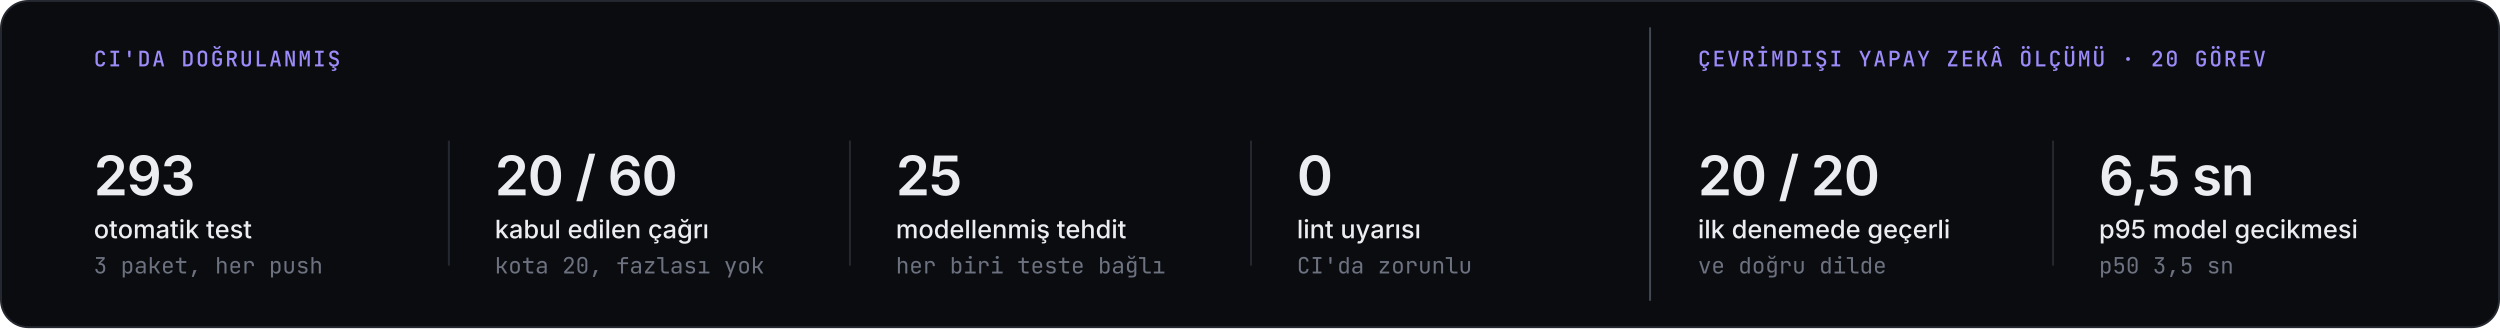
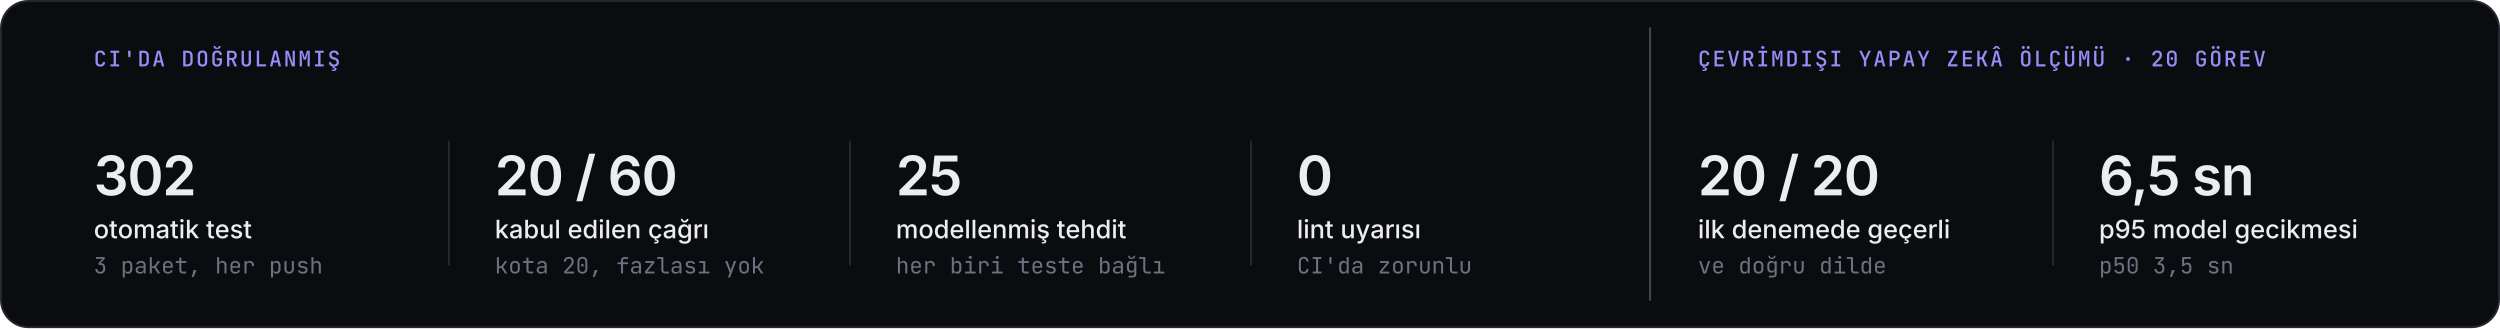
- <svg xmlns="http://www.w3.org/2000/svg" width="1280" height="168" viewBox="0 0 1280 168" role="img" aria-label="CI'da doğrulanmış: 3 pakette 293 otomatik test; 20 kotasında 60 paralel çağrıdan 20'si kabul; her biri bir teste bağlı 25 modellenmiş tehdit; sıfır lint uyarısı. 20 görevlik çevrimdışı yapay zekâ ölçümü: 20 görevin 20'si ilk denemede ve doğru dilde geçerli; 6,5 sn p95 model gecikmesi, 3,5 sn p50">
+ <svg xmlns="http://www.w3.org/2000/svg" width="1280" height="168" viewBox="0 0 1280 168" role="img" aria-label="CI'da doğrulanmış: 3 pakette 302 otomatik test; 20 kotasında 60 paralel çağrıdan 20'si kabul; her biri bir teste bağlı 25 modellenmiş tehdit; sıfır lint uyarısı. 20 görevlik çevrimdışı yapay zekâ ölçümü: 20 görevin 20'si ilk denemede ve doğru dilde geçerli; 6,5 sn p95 model gecikmesi, 3,5 sn p50">
  <defs>
    <path id="m500a11" d="M304 10L304 10Q236 10 186-16Q135-41 108-90Q80-138 80-203L80-203L80-527Q80-593 108-641Q135-689 186-715Q236-740 304-740L304-740Q372-740 422-714Q472-688 500-641Q527-593 527-527L527-527L419-527Q419-584 389-614Q359-644 304-644L304-644Q249-644 219-614Q188-584 188-528L188-528L188-203Q188-147 219-117Q249-86 304-86L304-86Q359-86 389-117Q419-147 419-203L419-203L527-203Q527-138 500-90Q472-42 422-16Q372 10 304 10Z" />
    <path id="m500a23" d="M502 0L98 0L98-96L245-96L245-634L98-634L98-730L502-730L502-634L355-634L355-96L502-96L502 0Z" />
    <path id="m500a179" d="M341-430L253-430L240-577L240-730L352-730L352-577L341-430Z" />
    <path id="m500a13" d="M287 0L83 0L83-730L287-730Q359-730 412-703Q465-675 495-625Q524-575 524-507L524-507L524-224Q524-157 495-106Q465-55 412-28Q359 0 287 0L287 0ZM191-632L191-98L287-98Q347-98 382-132Q416-165 416-224L416-224L416-507Q416-565 382-599Q347-632 287-632L287-632L191-632Z" />
    <path id="m500a1" d="M153 0L43 0L229-730L371-730L557 0L448 0L404-185L197-185L153 0ZM267-486L217-274L383-274L333-485Q320-541 312-583Q303-624 300-639L300-639Q297-624 289-583Q281-541 267-486L267-486Z" />
    <path id="m500a34" d="M300 10L300 10Q232 10 183-16Q133-41 107-90Q80-138 80-203L80-203L80-527Q80-593 107-641Q133-689 183-715Q232-740 300-740L300-740Q368-740 418-715Q467-689 494-641Q520-593 520-528L520-528L520-203Q520-138 494-90Q467-41 418-16Q368 10 300 10ZM300-86L300-86Q355-86 384-117Q412-147 412-203L412-203L412-527Q412-584 384-614Q355-644 300-644L300-644Q246-644 217-614Q188-584 188-527L188-527L188-203Q188-147 217-117Q246-86 300-86Z" />
    <path id="m500b25" d="M304 10L304 10Q236 10 186-16Q135-41 108-90Q80-138 80-203L80-203L80-527Q80-593 108-641Q135-689 186-715Q236-740 304-740L304-740Q372-740 422-714Q472-688 500-641Q527-593 527-527L527-527L419-527Q419-584 389-614Q359-644 304-644L304-644Q249-644 219-614Q188-584 188-528L188-528L188-203Q188-147 219-116Q249-85 304-85L304-85Q359-85 389-116Q419-147 419-203L419-203L419-285L283-285L283-380L527-380L527-203Q527-138 500-90Q472-42 422-16Q372 10 304 10ZM300-804L300-804Q225-804 179-844Q133-884 133-950L133-950L217-950Q217-914 240-892Q262-870 299-870L299-870Q338-870 361-892Q383-914 383-950L383-950L467-950Q467-884 421-844Q375-804 300-804Z" />
    <path id="m500a45" d="M192 0L84 0L84-730L313-730Q382-730 433-704Q484-677 513-629Q541-581 541-516L541-516Q541-443 504-390Q466-336 402-314L402-314L551 0L428 0L295-300L192-300L192 0ZM192-634L192-395L313-395Q367-395 399-428Q431-460 431-514L431-514Q431-570 399-602Q367-634 313-634L313-634L192-634Z" />
    <path id="m500a48" d="M300 10L300 10Q195 10 138-48Q81-105 81-204L81-204L81-730L189-730L189-204Q189-149 217-117Q244-85 300-85L300-85Q355-85 383-117Q411-149 411-204L411-204L411-730L519-730L519-204Q519-105 462-48Q405 10 300 10Z" />
    <path id="m500a30" d="M536 0L109 0L109-730L217-730L217-99L536-99L536 0Z" />
    <path id="m500a32" d="M181 0L81 0L81-730L217-730L430-123Q428-152 425-192Q422-232 421-275Q419-318 419-353L419-353L419-730L519-730L519 0L383 0L171-607Q173-581 176-542Q178-503 180-461Q181-419 181-383L181-383L181 0Z" />
    <path id="m500a31" d="M168 0L66 0L66-730L199-730L272-496Q283-463 291-433Q299-402 302-387L302-387Q306-402 314-433Q321-463 331-496L331-496L401-730L534-730L534 0L432 0L432-246Q432-293 435-351Q437-408 442-467Q447-525 452-579Q457-632 461-672L461-672L353-317L249-317L139-672Q144-633 149-582Q154-530 158-472Q162-414 165-356Q168-297 168-246L168-246L168 0Z" />
    <path id="m500b69" d="M294 210L202 210L202 150L275 150Q298 150 312 139Q326 127 326 114L326 114Q326 95 298 82Q269 69 218 69L218 69L242 5Q206-1 176-15L176-15Q123-39 94-85Q65-130 65-193L65-193L172-193Q172-143 207-115Q242-86 304-86L304-86Q362-86 395-114Q428-142 428-191L428-191Q428-232 406-262Q383-292 341-303L341-303L249-330Q169-353 126-409Q82-464 82-541L82-541Q82-601 109-646Q136-691 186-716Q236-741 304-741L304-741Q404-741 465-687Q525-633 526-542L526-542L418-542Q418-590 388-618Q357-645 302-645L302-645Q249-645 219-620Q189-594 189-548L189-548Q189-507 212-477Q234-447 276-435L276-435L369-407Q449-385 492-329Q535-273 535-195L535-195Q535-134 506-88Q477-41 425-16Q373 10 303 10L303 10Q303 10 303 10L303 10L294 36Q321 39 351 49Q380 59 400 78Q420 96 420 124L420 124Q420 159 386 185Q351 210 294 210L294 210Z" />
+     <path id="s600a261" d="M651 20L651 20Q494 20 373-34Q251-88 181-184Q111-279 107-404L107-404L376-404Q380-343 417-298Q453-253 514-229Q575-204 651-204L651-204Q731-204 793-232Q854-260 890-311Q925-361 925-427L925-427Q925-495 889-547Q853-599 786-629Q719-658 624-658L624-658L492-658L492-864L624-864Q702-864 761-892Q820-919 853-968Q886-1017 886-1082L886-1082Q886-1145 858-1192Q829-1239 777-1266Q724-1292 654-1292L654-1292Q585-1292 527-1268Q469-1243 433-1198Q397-1153 395-1089L395-1089L138-1089Q140-1214 210-1309Q279-1403 396-1457Q512-1510 656-1510L656-1510Q805-1510 915-1454Q1025-1398 1086-1305Q1146-1211 1146-1098L1146-1098Q1146-972 1072-887Q998-802 877-775L877-775L877-763Q981-749 1053-702Q1125-654 1163-580Q1200-506 1200-413L1200-413Q1200-288 1129-190Q1058-92 935-36Q811 20 651 20Z" />
+     <path id="s600a258" d="M675 20L675 20Q495 20 367-71Q239-161 171-332Q103-502 103-744L103-744Q103-986 172-1157Q240-1328 368-1419Q495-1510 675-1510L675-1510Q856-1510 984-1419Q1112-1328 1180-1157Q1248-986 1248-744L1248-744Q1248-502 1181-332Q1113-161 985-71Q857 20 675 20ZM676-204L676-204Q773-204 841-268Q908-331 944-452Q979-572 979-744L979-744Q979-917 944-1038Q908-1159 841-1223Q773-1287 676-1287L676-1287Q578-1287 511-1223Q443-1159 408-1038Q372-917 372-744L372-744Q372-572 407-452Q442-331 510-268Q578-204 676-204Z" />
    <path id="s600a260" d="M1153 0L134 0L134-192L651-701Q724-776 774-834Q823-892 849-947Q874-1001 874-1065L874-1065Q874-1135 842-1186Q809-1237 754-1265Q698-1292 627-1292L627-1292Q552-1292 497-1262Q441-1232 411-1177Q381-1121 381-1044L381-1044L126-1044Q126-1185 191-1290Q255-1395 369-1453Q482-1510 630-1510L630-1510Q779-1510 892-1454Q1005-1398 1068-1301Q1131-1203 1131-1078L1131-1078Q1131-995 1100-916Q1069-837 989-738Q909-638 763-498L763-498L504-234L504-223L1153-223L1153 0Z" />
-     <path id="s600a267" d="M625 21L625 21Q485 21 377-34Q268-89 201-185Q134-281 117-403L117-403L381-403Q401-317 464-264Q526-210 625-210L625-210Q729-210 801-271Q873-332 911-446Q948-560 948-719L948-719L938-719Q902-655 846-609Q789-563 718-538Q647-513 566-513L566-513Q436-513 331-576Q225-638 164-748Q103-858 103-998L103-998Q103-1145 171-1262Q239-1379 360-1446Q481-1513 642-1511L642-1511Q748-1511 849-1474Q949-1437 1030-1354Q1111-1271 1159-1133Q1207-994 1207-789L1207-789Q1207-597 1167-447Q1126-297 1050-193Q973-88 866-34Q758 21 625 21ZM637-718L637-718Q697-718 749-741Q800-764 838-804Q876-844 898-896Q919-948 919-1007L919-1007Q919-1084 883-1149Q847-1214 785-1254Q722-1293 641-1293L641-1293Q562-1293 500-1255Q437-1216 400-1151Q363-1085 363-1004L363-1004Q363-924 399-859Q435-794 497-756Q558-718 637-718Z" />
-     <path id="s600a261" d="M651 20L651 20Q494 20 373-34Q251-88 181-184Q111-279 107-404L107-404L376-404Q380-343 417-298Q453-253 514-229Q575-204 651-204L651-204Q731-204 793-232Q854-260 890-311Q925-361 925-427L925-427Q925-495 889-547Q853-599 786-629Q719-658 624-658L624-658L492-658L492-864L624-864Q702-864 761-892Q820-919 853-968Q886-1017 886-1082L886-1082Q886-1145 858-1192Q829-1239 777-1266Q724-1292 654-1292L654-1292Q585-1292 527-1268Q469-1243 433-1198Q397-1153 395-1089L395-1089L138-1089Q140-1214 210-1309Q279-1403 396-1457Q512-1510 656-1510L656-1510Q805-1510 915-1454Q1025-1398 1086-1305Q1146-1211 1146-1098L1146-1098Q1146-972 1072-887Q998-802 877-775L877-775L877-763Q981-749 1053-702Q1125-654 1163-580Q1200-506 1200-413L1200-413Q1200-288 1129-190Q1058-92 935-36Q811 20 651 20Z" />
    <path id="s500a195" d="M618 23L618 23Q461 23 344-49Q226-121 161-251Q96-381 96-553L96-553Q96-727 161-858Q226-988 344-1060Q461-1132 618-1132L618-1132Q776-1132 894-1060Q1011-988 1076-858Q1141-727 1141-553L1141-553Q1141-381 1076-251Q1011-121 894-49Q776 23 618 23ZM618-163L618-163Q720-163 787-217Q853-270 886-359Q918-447 918-553L918-553Q918-660 886-750Q853-839 787-893Q720-946 618-946L618-946Q517-946 451-893Q385-839 353-750Q320-661 320-553L320-553Q320-447 353-359Q385-270 451-217Q517-163 618-163Z" />
    <path id="s500a217" d="M403-1118L626-1118L626-939L403-939L403-302Q403-235 432-204Q460-172 525-172L525-172Q542-172 570-176Q598-180 618-184L618-184L657-8Q622 4 582 10Q542 15 503 15L503 15Q351 15 267-64Q183-142 183-284L183-284L183-939L20-939L20-1118L183-1118L183-1384L403-1384L403-1118Z" />
    <path id="s500a187" d="M368 0L148 0L148-1118L357-1118L362-910Q384-971 420-1015L420-1015Q470-1076 537-1107Q604-1137 677-1137L677-1137Q799-1137 874-1062L874-1062Q934-1001 963-903L963-903Q985-962 1023-1007L1023-1007Q1077-1071 1154-1104Q1230-1137 1317-1137L1317-1137Q1416-1137 1497-1094Q1577-1051 1624-966Q1671-881 1671-754L1671-754L1671 0L1451 0L1451-732Q1451-844 1389-894Q1326-944 1241-944L1241-944Q1172-944 1122-915Q1072-886 1045-835Q1018-783 1018-716L1018-716L1018 0L801 0L801-746Q801-836 744-890Q686-944 597-944L597-944Q536-944 484-916Q431-887 400-832Q368-776 368-695L368-695L368 0Z" />
    <path id="s500a130" d="M461 25L461 25Q355 25 269-15Q183-54 133-130Q83-206 83-316L83-316Q83-411 120-472Q156-533 219-569Q281-605 358-623Q434-641 513-650L513-650Q612-662 674-670Q736-677 766-695Q795-712 795-751L795-751L795-757Q795-820 771-863Q747-906 700-930Q652-953 581-953L581-953Q508-953 456-931Q403-908 371-873Q338-838 322-800L322-800L115-854Q153-954 224-1015Q295-1076 387-1104Q479-1132 577-1132L577-1132Q645-1132 721-1116Q797-1100 864-1058Q931-1016 973-940Q1015-864 1015-742L1015-742L1015 0L802 0L802-153L791-153Q769-110 726-69Q683-28 618-2Q552 25 461 25ZM510-152L510-152Q600-152 664-187Q728-222 762-280Q796-338 796-403L796-403L796-546Q784-534 751-525Q717-515 674-508Q631-500 591-495Q551-490 525-487L525-487Q463-479 412-460Q360-441 330-406Q299-371 299-313L299-313Q299-260 327-224Q354-188 401-170Q448-152 510-152Z" />
    <path id="s500a167" d="M368 0L148 0L148-1118L368-1118L368 0ZM259-1289L259-1289Q202-1289 162-1327Q121-1365 121-1419L121-1419Q121-1474 162-1512Q202-1550 259-1550L259-1550Q316-1550 357-1512Q398-1474 398-1419L398-1419Q398-1365 357-1327Q316-1289 259-1289Z" />
    <path id="s500a180" d="M368 0L148 0L148-1490L368-1490L368-646L388-646L829-1118L1093-1118L643-636L1124 0L852 0L475-501L368-394L368 0Z" />
    <path id="s500a151" d="M630 23L630 23Q465 23 345-48Q225-119 161-248Q96-377 96-551L96-551Q96-723 160-854Q223-985 339-1059Q455-1132 611-1132L611-1132Q707-1132 796-1101Q885-1069 956-1002Q1027-935 1069-829Q1110-722 1110-570L1110-570L1110-492L317-492Q321-391 357-320L357-320Q396-240 467-200Q538-159 632-159L632-159Q694-159 744-177Q794-194 831-230Q867-265 886-317L886-317L1093-268Q1066-182 1003-116Q939-50 845-14Q750 23 630 23ZM318-656L318-656L892-656Q885-726 862-784L862-784Q830-862 768-906Q705-950 611-950L611-950Q518-950 452-905Q386-860 352-787L352-787Q323-726 318-656Z" />
    <path id="s500a213" d="M549 23L549 23Q428 23 334-12Q239-47 179-116Q118-184 98-283L98-283L305-326Q328-239 391-197Q454-155 551-155L551-155Q657-155 720-200Q783-244 783-306L783-306Q783-360 745-395Q706-430 626-447L626-447L438-490Q282-525 206-602Q130-679 130-799L130-799Q130-899 186-974Q242-1049 339-1091Q436-1132 563-1132L563-1132Q684-1132 770-1097Q856-1062 910-999Q963-936 986-853L986-853L789-810Q768-869 716-914Q664-958 565-958L565-958Q474-958 413-917Q352-876 352-813L352-813Q352-757 393-723Q433-688 525-667L525-667L705-627Q860-592 935-517Q1010-442 1010-325L1010-325Q1010-223 952-145Q893-66 790-22Q686 23 549 23Z" />
    <path id="m400a126" d="M289 10L289 10Q223 10 174-17Q124-43 97-90Q70-137 70-200L70-200L160-200Q160-139 195-105Q229-70 290-70L290-70Q352-70 386-106Q420-142 420-200L420-200L420-252Q420-314 386-348Q352-382 290-382L290-382L215-382L215-472L396-648L100-648L100-730L487-730L487-640L303-462Q395-459 451-405L451-405Q510-348 510-252L510-252L510-200Q510-137 483-90Q455-43 405-17Q355 10 289 10Z" />
    <path id="m400a102" d="M182 180L92 180L92-550L182-550L182-445L183-445Q189-493 224-524L224-524Q265-560 333-560L333-560Q416-560 466-506Q515-451 515-356L515-356L515-195Q515-132 493-86Q470-40 430-15Q389 10 333 10L333 10Q266 10 224-27L224-27Q189-58 183-105L183-105L180-105L182 20L182 180ZM303-68L303-68Q360-68 393-102Q425-136 425-200L425-200L425-350Q425-414 393-448Q360-482 303-482L303-482Q248-482 215-447Q182-412 182-350L182-350L182-200Q182-138 215-103Q248-68 303-68Z" />
    <path id="m400a59" d="M252 10L252 10Q165 10 115-35Q65-79 65-155L65-155Q65-232 115-276Q165-320 250-320L250-320L420-320L420-375Q420-426 390-454Q359-481 303-481L303-481Q254-481 221-461Q188-440 183-405L183-405L93-405Q102-476 160-518Q218-560 305-560L305-560Q400-560 455-511Q510-462 510-378L510-378L510 0L422 0L422-105L421-105Q416-56 376-25L376-25Q329 10 252 10ZM274-61L274-61Q338-61 379-93Q420-125 420-175L420-175L420-253L252-253Q207-253 181-228Q155-203 155-160L155-160Q155-114 187-88Q218-61 274-61Z" />
    <path id="m400a89" d="M185 0L95 0L95-730L185-730L185-323L291-323L451-550L554-550L369-288L557 0L452 0L292-245L185-245L185 0Z" />
    <path id="m400a72" d="M300 10L300 10Q235 10 187-16Q138-42 112-90Q85-137 85-200L85-200L85-350Q85-414 112-461Q138-508 187-534Q235-560 300-560Q365-560 414-534Q462-508 489-461Q515-414 515-350L515-350L515-253L173-253L173-200Q173-135 206-101Q239-66 300-66L300-66Q352-66 384-85Q416-103 423-140L423-140L513-140Q504-71 446-31Q387 10 300 10ZM173-321L427-321L427-350Q427-415 395-450Q362-485 300-485L300-485Q239-485 206-450Q173-415 173-350L173-350L173-321Z" />
    <path id="m400a108" d="M510 0L360 0Q289 0 250-38Q210-76 210-145L210-145L210-468L55-468L55-550L210-550L210-705L300-705L300-550L520-550L520-468L300-468L300-145Q300-82 360-82L360-82L510-82L510 0Z" />
    <path id="m400a141" d="M245 160L165 160L245-151L375-151L245 160Z" />
    <path id="m400a79" d="M182 0L92 0L92-730L182-730L182-445L183-445Q189-495 221-525L221-525Q260-560 329-560L329-560Q412-560 461-509Q510-458 510-370L510-370L510 0L420 0L420-360Q420-419 389-452Q357-484 303-484L303-484Q247-484 215-449Q182-414 182-350L182-350L182 0Z" />
    <path id="m400a105" d="M201 0L111 0L111-550L199-550L199-452Q209-490 230-515L230-515Q268-560 344-560L344-560Q431-560 483-506Q534-451 534-358L534-358L534-325L444-325L444-350Q444-415 413-450Q381-484 323-484L323-484Q266-484 234-449Q201-414 201-350L201-350L201 0Z" />
    <path id="m400a109" d="M299 10L299 10Q204 10 147-47Q90-103 90-200L90-200L90-550L180-550L180-200Q180-138 212-104Q244-69 299-69L299-69Q355-69 388-104Q420-138 420-200L420-200L420-550L510-550L510-200Q510-103 452-47Q394 10 299 10Z" />
    <path id="m400a106" d="M325 8L283 8Q227 8 186-10Q144-27 120-59Q95-91 90-135L90-135L180-135Q186-106 213-89Q239-72 283-72L283-72L325-72Q378-72 404-94Q430-115 430-151L430-151Q430-186 407-207Q383-227 337-234L337-234L263-246Q182-260 143-297Q103-333 103-403L103-403Q103-477 150-518Q197-558 291-558L291-558L329-558Q408-558 456-521Q504-484 514-421L514-421L424-421Q418-447 394-463Q370-478 329-478L329-478L291-478Q240-478 217-459Q193-440 193-402L193-402Q193-368 213-352Q233-336 276-329L276-329L350-317Q439-303 480-265Q520-227 520-155L520-155Q520-79 472-36Q423 8 325 8L325 8Z" />
-     <path id="s600a258" d="M675 20L675 20Q495 20 367-71Q239-161 171-332Q103-502 103-744L103-744Q103-986 172-1157Q240-1328 368-1419Q495-1510 675-1510L675-1510Q856-1510 984-1419Q1112-1328 1180-1157Q1248-986 1248-744L1248-744Q1248-502 1181-332Q1113-161 985-71Q857 20 675 20ZM676-204L676-204Q773-204 841-268Q908-331 944-452Q979-572 979-744L979-744Q979-917 944-1038Q908-1159 841-1223Q773-1287 676-1287L676-1287Q578-1287 511-1223Q443-1159 408-1038Q372-917 372-744L372-744Q372-572 407-452Q442-331 510-268Q578-204 676-204Z" />
    <path id="s600a340" d="M514-1560L742-1560L262 224L34 224L514-1560Z" />
    <path id="s600a264" d="M671 20L671 20Q565 20 464-17Q362-53 281-137Q199-220 151-359Q103-497 103-702L103-702Q103-894 144-1044Q184-1193 261-1297Q337-1401 445-1456Q553-1510 687-1510L687-1510Q826-1510 935-1455Q1043-1400 1110-1305Q1177-1210 1193-1089L1193-1089L931-1089Q910-1175 847-1227Q784-1279 687-1279L687-1279Q583-1279 511-1218Q438-1157 401-1044Q363-930 363-772L363-772L374-772Q410-837 467-883Q523-929 595-954Q666-978 745-978L745-978Q876-978 981-916Q1085-853 1146-744Q1207-634 1207-492L1207-492Q1207-346 1140-230Q1073-114 953-47Q832 20 671 20ZM670-197L670-197Q749-197 812-236Q875-274 912-340Q948-406 948-487L948-487Q948-567 913-632Q877-697 815-735Q753-773 673-773L673-773Q614-773 563-751Q512-728 474-688Q435-648 414-596Q393-544 393-486L393-486Q393-408 429-342Q465-276 528-237Q591-197 670-197Z" />
    <path id="s500a143" d="M703 22L703 22Q602 22 538-13Q473-47 437-93Q400-139 380-175L380-175L362-175L362 0L148 0L148-1490L368-1490L368-936L380-936Q400-971 436-1017Q471-1063 535-1098Q598-1132 703-1132L703-1132Q837-1132 943-1064Q1048-996 1109-867Q1170-738 1170-556L1170-556Q1170-376 1110-247Q1050-117 945-48Q839 22 703 22ZM654-165L654-165Q750-165 815-217Q880-269 913-358Q945-447 945-558L945-558Q945-668 913-756Q880-843 816-894Q751-945 654-945L654-945Q560-945 495-897Q430-848 397-762Q364-675 364-558L364-558Q364-442 398-354Q431-265 496-215Q561-165 654-165Z" />
    <path id="s500a220" d="M529 14L529 14Q415 14 329-34Q243-82 196-176Q148-270 148-408L148-408L148-1118L368-1118L368-435Q368-314 432-246Q495-178 604-178L604-178Q679-178 738-211Q796-243 830-306Q864-368 864-456L864-456L864-1118L1084-1118L1084 0L874 0L873-218Q827-109 751-54L751-54Q657 14 529 14Z" />
    <path id="s500a183" d="M148-1490L368-1490L368 0L148 0L148-1490Z" />
    <path id="s500a149" d="M564 22L564 22Q428 22 322-48Q216-117 156-247Q96-376 96-556L96-556Q96-738 157-867Q218-996 324-1064Q430-1132 564-1132L564-1132Q668-1132 732-1098Q795-1063 831-1017Q867-971 886-936L886-936L898-936L898-1490L1118-1490L1118 0L904 0L904-175L886-175Q867-139 830-93Q793-47 729-13Q665 22 564 22ZM612-165L612-165Q706-165 771-215Q835-265 869-354Q902-442 902-558L902-558Q902-675 869-762Q836-848 772-897Q707-945 612-945L612-945Q515-945 451-894Q386-843 354-756Q321-668 321-558L321-558Q321-447 354-358Q387-269 452-217Q517-165 612-165Z" />
    <path id="s500a190" d="M368-662L368-662L368 0L148 0L148-1118L358-1118L360-904Q406-1009 479-1063L479-1063Q572-1132 704-1132L704-1132Q818-1132 903-1084Q988-1036 1036-943Q1084-849 1084-710L1084-710L1084 0L864 0L864-683Q864-804 801-872Q738-940 628-940L628-940Q554-940 495-908Q436-875 402-813Q368-751 368-662Z" />
    <path id="s500a147" d="M627 418L501 418L501 308L622 308Q675 308 696 294Q717 280 717 244Q717 208 696 194Q675 180 622 180L622 180L537 180L559 20Q438 9 343-49L343-49Q226-121 161-251Q96-381 96-553L96-553Q96-727 161-858Q226-988 343-1060Q460-1132 618-1132L618-1132Q705-1132 781-1110Q857-1087 919-1045Q980-1002 1023-941Q1065-879 1086-802L1086-802L877-752Q866-795 843-831Q820-866 788-892Q755-918 713-932Q670-946 619-946L619-946Q518-946 452-893Q385-839 353-750Q320-661 320-553L320-553Q320-446 353-358Q385-269 452-216Q518-163 619-163L619-163Q671-163 714-178Q757-192 791-219Q825-245 848-283Q871-320 881-365L881-365L1089-315Q1069-236 1026-174Q983-111 922-67Q860-23 783 0L783 0Q729 16 671 21L671 21L669 87Q766 88 814 127Q861 166 861 247L861 247Q861 336 805 377Q749 418 627 418L627 418Z" />
    <path id="s500b341" d="M615 442L615 442Q486 442 391 409Q296 376 235 321Q173 266 141 199L141 199L325 112Q345 144 379 180Q412 215 469 240Q526 265 615 265L615 265Q743 265 823 205Q902 144 902 15L902 15L902-203L883-203Q863-166 828-123Q792-80 729-49Q665-17 563-17L563-17Q431-17 326-79Q220-141 158-263Q96-385 96-563L96-563Q96-741 158-869Q219-996 326-1064Q432-1132 566-1132L566-1132Q669-1132 734-1098Q798-1064 835-1018Q871-971 890-936L890-936L906-936L906-1118L1121-1118L1121 16Q1121 163 1055 258Q988 352 874 397Q759 442 615 442ZM614-200L614-200Q708-200 773-244Q837-287 870-370Q903-452 903-566L903-566Q903-679 870-764Q837-849 773-897Q708-945 614-945L614-945Q517-945 452-895Q387-844 354-759Q321-673 321-566L321-566Q321-457 354-375Q387-292 453-246Q518-200 614-200ZM613-1269L613-1269Q527-1269 458-1308Q388-1346 347-1413Q305-1479 305-1561L305-1561L451-1561Q451-1495 497-1452Q543-1409 613-1409L613-1409Q683-1409 729-1452Q775-1495 775-1561L775-1561L922-1561Q922-1479 881-1413Q840-1347 771-1308Q701-1269 613-1269Z" />
    <path id="s500a210" d="M368 0L148 0L148-1118L361-1118L361-938L373-938Q404-1030 481-1082Q558-1134 656-1134L656-1134Q677-1134 704-1133Q731-1131 749-1128L749-1128L749-918Q737-922 703-926Q669-930 634-930L634-930Q558-930 497-898Q436-866 402-810Q368-753 368-679L368-679L368 0Z" />
    <path id="s500a168" d="M368 0L148 0L148-1118L368-1118L368 0Z" />
    <path id="m400a94" d="M300 8L300 8Q234 8 186-17Q138-42 112-90Q85-137 85-202L85-202L85-348Q85-414 112-461Q138-508 186-533Q234-558 300-558L300-558Q366-558 414-533Q462-508 489-461Q515-414 515-349L515-349L515-202Q515-137 489-90Q462-42 414-17Q366 8 300 8ZM300-72L300-72Q359-72 392-105Q425-138 425-202L425-202L425-348Q425-412 392-445Q359-478 300-478L300-478Q242-478 209-445Q175-412 175-348L175-348L175-202Q175-138 209-105Q242-72 300-72Z" />
    <path id="m400a125" d="M526 0L92 0L92-92L315-329Q372-390 398-438Q424-485 424-529L424-529Q424-590 391-625Q357-660 299-660L299-660Q235-660 199-624Q162-588 162-525L162-525L72-525Q74-591 103-640Q131-688 182-714Q232-740 299-740L299-740Q365-740 414-715Q462-689 488-642Q514-595 514-530L514-530Q514-468 481-407Q448-346 373-268L373-268L193-82L526-82L526 0Z" />
    <path id="m400a123" d="M300 10L300 10Q233 10 184-17Q134-43 107-92Q80-140 80-205L80-205L80-525Q80-591 107-639Q134-687 184-714Q233-740 300-740L300-740Q368-740 417-714Q466-687 493-639Q520-591 520-525L520-525L520-205Q520-140 493-92Q466-43 417-17Q367 10 300 10ZM300-67L300-67Q360-67 397-106Q433-144 433-205L433-205L433-525Q433-586 397-625Q360-663 300-663L300-663Q240-663 204-625Q167-586 167-525L167-525L167-205Q167-144 204-106Q240-67 300-67ZM300-306L300-306Q273-306 257-323Q240-340 240-368L240-368Q240-395 257-412Q273-428 300-428L300-428Q327-428 344-412Q360-395 360-368L360-368Q360-340 344-323Q327-306 300-306Z" />
    <path id="m400a77" d="M310 0L220 0L220-413L60-413L60-495L220-495L220-590Q220-655 261-693Q302-730 374-730L374-730L535-730L535-648L374-648Q343-648 327-634Q310-619 310-590L310-590L310-495L535-495L535-413L310-413L310 0Z" />
    <path id="m400a120" d="M510 0L90 0L90-90L398-468L98-468L98-550L499-550L499-460L185-82L510-82L510 0Z" />
    <path id="m400a90" d="M550 0L375 0Q327 0 291-19Q255-38 235-73Q215-108 215-155L215-155L215-648L30-648L30-730L305-730L305-155Q305-121 324-102Q343-82 375-82L375-82L550-82L550 0Z" />
    <path id="m400a81" d="M555 0L85 0L85-82L280-82L280-468L110-468L110-550L370-550L370-82L555-82L555 0Z" />
    <path id="m400a117" d="M274 180L178 180L259-34L55-550L155-550L283-210Q290-193 296-170Q302-146 306-130L306-130Q310-146 316-170Q322-193 328-210L328-210L448-550L545-550L274 180Z" />
    <path id="s600a263" d="M618 20L618 20Q472 20 358-35Q243-89 176-185Q109-281 105-404L105-404L365-404Q368-343 403-297Q438-250 494-224Q550-197 618-197L618-197Q698-197 760-234Q821-270 857-335Q892-399 892-483L892-483Q892-568 856-634Q819-700 756-738Q692-775 610-775L610-775Q542-775 478-750Q413-724 375-683L375-683L133-722L211-1490L1073-1490L1073-1266L432-1266L390-870L398-870Q440-919 516-951Q591-982 681-982L681-982Q782-982 868-946Q954-909 1018-843Q1081-776 1116-686Q1151-596 1151-489L1151-489Q1151-341 1083-227Q1015-112 895-46Q775 20 618 20Z" />
    <path id="s500b491" d="M570 418L444 418L444 308L565 308Q618 308 639 294Q660 280 660 244Q660 208 639 194Q618 180 565 180L565 180L480 180L502 22Q409 16 334-12L334-12Q239-47 179-116Q118-184 98-283L98-283L305-326Q328-239 391-197Q454-155 551-155L551-155Q657-155 720-200Q783-244 783-306L783-306Q783-360 745-395Q706-430 626-447L626-447L438-490Q282-525 206-602Q130-679 130-799L130-799Q130-899 186-974Q242-1049 339-1091Q436-1132 563-1132L563-1132Q684-1132 770-1097Q856-1062 910-999Q963-936 986-853L986-853L789-810Q768-869 716-914Q664-958 565-958L565-958Q474-958 413-917Q352-876 352-813L352-813Q352-757 393-723Q433-688 525-667L525-667L705-627Q860-592 935-517Q1010-442 1010-325L1010-325Q1010-223 952-145Q893-66 790-22L790-22Q711 12 614 20L614 20L612 87Q709 88 757 127Q804 166 804 247L804 247Q804 336 748 377Q692 418 570 418L570 418Z" />
    <path id="s500a164" d="M368-662L368-662L368 0L148 0L148-1490L366-1490L366-918Q411-1012 479-1063L479-1063Q572-1132 704-1132L704-1132Q818-1132 904-1084Q989-1036 1037-943Q1084-849 1084-710L1084-710L1084 0L864 0L864-683Q864-804 801-872Q738-940 628-940L628-940Q554-940 495-908Q436-875 402-813Q368-751 368-662Z" />
    <path id="m400a67" d="M332 10L332 10Q264 10 223-27L223-27Q189-57 183-105L183-105L182-105L182 0L92 0L92-730L182-730L182-570L180-445L183-445Q189-492 224-523L224-523Q265-560 332-560L332-560Q415-560 465-505Q515-450 515-355L515-355L515-194Q515-100 465-45Q415 10 332 10ZM302-68L302-68Q359-68 392-102Q425-136 425-200L425-200L425-350Q425-414 392-448Q359-482 302-482L302-482Q247-482 215-447Q182-412 182-350L182-350L182-200Q182-138 215-103Q247-68 302-68Z" />
    <path id="m400a80" d="M555 0L85 0L85-82L280-82L280-468L110-468L110-550L370-550L370-82L555-82L555 0ZM315-649L315-649Q282-649 263-666Q244-683 244-712L244-712Q244-742 263-760Q282-777 315-777L315-777Q348-777 367-760Q386-742 386-712L386-712Q386-683 367-666Q348-649 315-649Z" />
    <path id="m400b127" d="M335 180L161 180L161 98L336 98Q378 98 398 79Q417 60 417 20L417 20L417-50L419-150L417-150Q413-101 378-70L378-70Q338-35 271-35L271-35Q186-35 137-91Q88-146 88-240L88-240L88-356Q88-450 137-505Q186-560 271-560L271-560Q338-560 378-525L378-525Q413-494 417-445L417-445L418-445L418-550L507-550L507 20Q507 94 462 137Q416 180 335 180L335 180ZM298-113L298-113Q354-113 386-148Q418-183 418-245L418-245L418-350Q418-412 386-447Q354-482 298-482L298-482Q241-482 210-448Q178-414 178-350L178-350L178-245Q178-181 210-147Q241-113 298-113ZM297-640L297-640Q225-640 181-680Q137-720 137-785L137-785L208-785Q208-746 232-722Q256-698 296-698L296-698Q337-698 362-722Q386-746 386-785L386-785L457-785Q457-720 413-680Q369-640 297-640Z" />
    <path id="s500a240" d="M133 402L133 402L187 223L212 229Q269 244 315 237Q360 230 394 195Q427 159 447 87L447 87L471 5L46-1118L284-1118L505-483Q542-377 567-272L567-272Q576-231 586-190L586-190Q597-231 608-273L608-273Q634-378 671-483L671-483L896-1118L1132-1118L646 155Q612 245 563 305Q513 365 445 396Q377 426 287 426L287 426Q235 426 194 419Q153 411 133 402Z" />
    <path id="m400a11" d="M304 10L304 10Q238 10 190-15Q141-40 115-88Q88-135 88-200L88-200L88-530Q88-596 115-643Q141-690 190-715Q238-740 304-740L304-740Q370-740 418-715Q466-689 492-642Q518-595 518-530L518-530L428-530Q428-592 396-626Q363-659 304-659L304-659Q245-659 212-626Q178-593 178-531L178-531L178-200Q178-138 212-105Q245-71 304-71L304-71Q363-71 396-105Q428-138 428-200L428-200L518-200Q518-136 492-89Q466-41 418-16Q370 10 304 10Z" />
    <path id="m400a23" d="M495 0L105 0L105-82L254-82L254-648L105-648L105-730L495-730L495-648L346-648L346-82L495-82L495 0Z" />
    <path id="m400a179" d="M332-430L258-430L246-580L246-730L343-730L343-580L332-430Z" />
    <path id="m400a70" d="M268 10L268 10Q186 10 136-45Q85-100 85-194L85-194L85-355Q85-450 135-505Q185-560 268-560L268-560Q336-560 377-523L377-523Q411-492 417-445L417-445L420-445L418-570L418-730L508-730L508 0L418 0L418-105L417-105Q411-57 377-27L377-27Q336 10 268 10ZM298-68L298-68Q354-68 386-103Q418-138 418-200L418-200L418-350Q418-412 386-447Q354-482 298-482L298-482Q241-482 208-448Q175-414 175-350L175-350L175-200Q175-136 208-102Q241-68 298-68Z" />
    <path id="m400a92" d="M182 0L92 0L92-550L182-550L182-445L183-445Q189-495 221-525L221-525Q260-560 329-560L329-560Q412-560 461-509Q510-458 510-370L510-370L510 0L420 0L420-360Q420-419 389-451Q357-482 303-482L303-482Q247-482 215-448Q182-414 182-350L182-350L182 0Z" />
    <path id="m500a12" d="M299 210L207 210L207 150L280 150Q303 150 317 139Q331 127 331 114L331 114Q331 95 303 82Q274 69 223 69L223 69L247 5Q214-1 186-16L186-16Q135-41 108-90Q80-138 80-203L80-203L80-527Q80-593 108-641Q135-689 186-715Q236-740 304-740Q372-740 422-714Q472-688 500-641Q527-593 527-527L527-527L419-527Q419-584 389-614Q359-644 304-644Q249-644 219-614Q188-584 188-528L188-528L188-203Q188-147 219-117Q249-86 304-86Q359-86 389-117Q419-147 419-203L419-203L527-203Q527-138 500-90Q472-42 422-16L422-16Q373 9 308 10L308 10L299 36Q326 39 356 49Q385 59 405 78Q425 96 425 124L425 124Q425 159 391 185Q356 210 299 210L299 210Z" />
    <path id="m500a15" d="M523 0L94 0L94-730L523-730L523-634L200-634L200-427L488-427L488-332L200-332L200-96L523-96L523 0Z" />
    <path id="m500a53" d="M371 0L228 0L43-730L154-730L271-244Q282-201 291-159Q299-116 303-92L303-92Q307-116 315-159Q322-201 333-245L333-245L449-730L557-730L371 0Z" />
    <path id="m500b35" d="M502 0L98 0L98-96L245-96L245-634L98-634L98-730L502-730L502-634L355-634L355-96L502-96L502 0ZM300-812L300-812Q265-812 244-831Q223-849 223-880L223-880Q223-911 244-930Q265-948 300-948L300-948Q335-948 356-930Q377-911 377-880L377-880Q377-849 356-831Q335-812 300-812Z" />
    <path id="m500a56" d="M354 0L246 0L246-269L29-730L141-730L270-454Q283-427 291-404Q299-380 302-367L302-367Q304-380 313-404Q321-427 333-454L333-454L459-730L571-730L354-269L354 0Z" />
    <path id="m500a42" d="M192 0L84 0L84-730L323-730Q394-730 447-703Q499-676 528-627Q556-577 556-510L556-510Q556-444 527-394Q498-344 446-317Q394-290 323-290L323-290L192-290L192 0ZM192-633L192-387L323-387Q379-387 413-421Q446-454 446-510L446-510Q446-567 413-600Q379-633 323-633L323-633L192-633Z" />
    <path id="m500a58" d="M518 0L82 0L82-105L393-631L88-631L88-730L508-730L508-625L197-99L518-99L518 0Z" />
    <path id="m500a29" d="M192 0L84 0L84-730L192-730L192-426L289-426L438-730L556-730L384-380L564 0L443 0L287-329L192-329L192 0Z" />
    <path id="m500a4" d="M153 0L43 0L229-730L371-730L557 0L448 0L404-185L197-185L153 0ZM267-486L217-274L383-274L333-485Q320-541 312-583Q303-624 300-639L300-639Q297-624 289-583Q281-541 267-486L267-486ZM223-810L112-810L250-950L350-950L488-810L378-810L299-886L223-810Z" />
    <path id="m500a37" d="M300 10L300 10Q232 10 183-16Q133-41 107-90Q80-138 80-203L80-203L80-527Q80-593 107-641Q133-689 183-715Q232-740 300-740L300-740Q368-740 418-715Q467-689 494-641Q520-593 520-528L520-528L520-203Q520-138 494-90Q467-41 418-16Q368 10 300 10ZM300-86L300-86Q355-86 384-117Q412-147 412-203L412-203L412-527Q412-584 384-614Q355-644 300-644L300-644Q246-644 217-614Q188-584 188-527L188-527L188-203Q188-147 217-117Q246-86 300-86ZM414-813L414-813Q383-813 365-831Q346-849 346-880L346-880Q346-912 365-931Q383-949 414-949L414-949Q446-949 465-931Q483-912 483-880L483-880Q483-849 465-831Q446-813 414-813ZM186-813L186-813Q154-813 136-831Q117-849 117-880L117-880Q117-912 136-931Q154-949 186-949L186-949Q217-949 236-931Q254-912 254-880L254-880Q254-849 236-831Q217-813 186-813Z" />
    <path id="m500a51" d="M300 10L300 10Q195 10 138-48Q81-105 81-204L81-204L81-730L189-730L189-204Q189-149 217-117Q244-85 300-85L300-85Q355-85 383-117Q411-149 411-204L411-204L411-730L519-730L519-204Q519-105 462-48Q405 10 300 10ZM414-813L414-813Q383-813 365-831Q346-849 346-880L346-880Q346-912 365-931Q383-949 414-949L414-949Q446-949 465-931Q483-912 483-880L483-880Q483-849 465-831Q446-813 414-813ZM186-813L186-813Q154-813 136-831Q117-849 117-880L117-880Q117-912 136-931Q154-949 186-949L186-949Q217-949 236-931Q254-912 254-880L254-880Q254-849 236-831Q217-813 186-813Z" />
    <path id="m500a149" d="M300-258L300-258Q260-258 236-282Q212-305 212-345L212-345Q212-386 236-411Q260-435 300-435L300-435Q341-435 365-411Q388-386 388-345L388-345Q388-305 365-282Q341-258 300-258Z" />
    <path id="m500a125" d="M531 0L85 0L85-107L311-340Q363-394 388-438Q412-481 412-524L412-524Q412-580 382-612Q351-644 298-644L298-644Q240-644 207-611Q173-577 173-519L173-519L65-519Q67-587 96-637Q125-686 177-713Q229-740 299-740L299-740Q366-740 416-714Q466-688 493-641Q520-594 520-530L520-530Q520-465 487-403Q453-341 377-265L377-265L212-98L531-98L531 0Z" />
    <path id="m500a123" d="M300 10L300 10Q231 10 181-17Q130-44 102-93Q74-141 74-206L74-206L74-524Q74-590 102-638Q129-686 180-713Q231-740 300-740L300-740Q370-740 421-713Q471-686 499-638Q526-590 526-524L526-524L526-206Q526-141 498-93Q470-44 420-17Q369 10 300 10ZM300-83L300-83Q356-83 390-117Q423-151 423-206L423-206L423-524Q423-579 390-613Q356-647 300-647L300-647Q244-647 211-613Q177-579 177-524L177-524L177-206Q177-151 211-117Q244-83 300-83ZM300-303L300-303Q272-303 255-321Q237-339 237-368L237-368Q237-396 255-414Q272-431 300-431L300-431Q328-431 346-414Q363-396 363-368L363-368Q363-339 346-321Q328-303 300-303Z" />
    <path id="m500a21" d="M304 10L304 10Q236 10 186-16Q135-41 108-90Q80-138 80-203L80-203L80-527Q80-593 108-641Q135-689 186-715Q236-740 304-740L304-740Q372-740 422-714Q472-688 500-641Q527-593 527-527L527-527L419-527Q419-584 389-614Q359-644 304-644L304-644Q249-644 219-614Q188-584 188-528L188-528L188-203Q188-147 219-116Q249-85 304-85L304-85Q359-85 389-116Q419-147 419-203L419-203L419-285L283-285L283-380L527-380L527-203Q527-138 500-90Q472-42 422-16Q372 10 304 10Z" />
    <path id="s500a161" d="M615 442L615 442Q486 442 391 409Q296 376 235 321Q173 266 141 199L141 199L325 112Q345 144 379 180Q412 215 469 240Q526 265 615 265L615 265Q743 265 823 205Q902 144 902 15L902 15L902-203L883-203Q863-166 828-123Q792-80 729-49Q665-17 563-17L563-17Q431-17 326-79Q220-141 158-263Q96-385 96-563L96-563Q96-741 158-869Q219-996 326-1064Q432-1132 566-1132L566-1132Q669-1132 734-1098Q798-1064 835-1018Q871-971 890-936L890-936L906-936L906-1118L1121-1118L1121 16Q1121 163 1055 258Q988 352 874 397Q759 442 615 442ZM614-200L614-200Q708-200 773-244Q837-287 870-370Q903-452 903-566L903-566Q903-679 870-764Q837-849 773-897Q708-945 614-945L614-945Q517-945 452-895Q387-844 354-759Q321-673 321-566L321-566Q321-457 354-375Q387-292 453-246Q518-200 614-200Z" />
    <path id="m400a114" d="M361 0L239 0L55-550L147-550L269-180Q280-147 289-117Q298-86 302-69L302-69Q307-86 316-117Q325-147 335-180L335-180L454-550L545-550L361 0Z" />
    <path id="s600a362" d="M305 383L123 383L211-220L479-220L305 383Z" />
    <path id="s600a213" d="M561 23L561 23Q432 23 333-14Q234-51 171-122Q107-193 88-294L88-294L331-340Q354-257 413-217Q471-176 566-176L566-176Q662-176 719-215Q775-253 775-310L775-310Q775-358 738-390Q701-421 624-438L624-438L433-479Q275-513 197-591Q119-669 119-792L119-792Q119-896 176-972Q233-1048 335-1090Q436-1132 570-1132L570-1132Q697-1132 789-1096Q880-1060 937-996Q993-931 1015-844L1015-844L783-798Q764-857 714-898Q664-938 573-938L573-938Q490-938 435-902Q379-865 379-808L379-808Q379-759 416-727Q453-695 538-677L538-677L728-637Q887-603 964-528Q1041-453 1041-335L1041-335Q1041-229 980-149Q919-68 811-23Q702 23 561 23Z" />
    <path id="s600a190" d="M398-655L398-655L398 0L138 0L138-1118L384-1118L387-896Q432-1001 505-1060L505-1060Q596-1132 733-1132L733-1132Q848-1132 934-1083Q1020-1034 1068-940Q1115-846 1115-711L1115-711L1115 0L855 0L855-671Q855-783 797-847Q739-911 637-911L637-911Q568-911 514-881Q460-851 429-794Q398-736 398-655Z" />
    <path id="s500a207" d="M368 418L148 418L148-1118L362-1118L362-936L380-936Q400-971 436-1017Q471-1063 535-1098Q598-1132 703-1132L703-1132Q837-1132 943-1064Q1048-996 1109-867Q1170-738 1170-556L1170-556Q1170-376 1110-247Q1050-117 945-48Q839 22 703 22L703 22Q602 22 538-13Q473-47 437-93Q400-139 380-175L380-175L368-175L368 418ZM654-165L654-165Q750-165 815-217Q880-269 913-358Q945-447 945-558L945-558Q945-668 913-756Q880-843 816-894Q751-945 654-945L654-945Q560-945 495-897Q430-848 397-762Q364-675 364-558L364-558Q364-442 398-354Q431-265 496-215Q561-165 654-165Z" />
    <path id="s500a267" d="M614 21L614 21Q480 21 377-32Q273-84 208-178Q143-271 126-391L126-391L352-391Q373-298 440-239Q506-179 614-179L614-179Q723-179 800-243Q877-307 918-428Q959-548 959-717L959-717L948-717Q910-655 854-610Q798-565 728-540Q658-515 579-515L579-515Q449-515 343-578Q237-641 175-752Q113-863 113-1004L113-1004Q113-1147 178-1263Q243-1378 361-1446Q478-1513 635-1511L635-1511Q734-1510 831-1474Q927-1438 1006-1358Q1084-1277 1131-1140Q1178-1002 1178-796L1178-796Q1178-602 1139-450Q1099-298 1026-193Q952-88 848-34Q744 21 614 21ZM628-700L628-700Q692-700 747-725Q802-750 843-794Q884-837 908-893Q931-948 931-1011L931-1011Q931-1092 892-1162Q853-1232 786-1275Q719-1318 633-1318L633-1318Q549-1318 482-1277Q414-1235 375-1165Q336-1094 336-1008L336-1008Q336-922 374-853Q412-783 478-742Q544-700 628-700Z" />
    <path id="s500a263" d="M607 20L607 20Q468 20 359-33Q250-86 186-179Q121-272 116-390L116-390L338-390Q343-327 380-278Q417-228 477-200Q536-172 607-172L607-172Q692-172 758-211Q824-250 862-320Q899-389 899-478L899-478Q899-568 860-640Q821-711 753-751Q685-791 597-791L597-791Q529-791 461-768Q393-744 352-707L352-707L142-737L225-1490L1048-1490L1048-1295L416-1295L369-879L377-879Q421-922 494-950Q567-978 650-978L650-978Q752-978 838-942Q924-905 988-838Q1051-771 1087-681Q1122-590 1122-482L1122-482Q1122-337 1056-224Q990-110 874-45Q757 20 607 20Z" />
    <path id="s500a146" d="M618 23L618 23Q460 23 343-49Q226-121 161-251Q96-381 96-553L96-553Q96-727 161-858Q226-988 343-1060Q460-1132 618-1132L618-1132Q705-1132 781-1110Q857-1087 919-1045Q980-1002 1023-941Q1065-879 1086-802L1086-802L877-752Q866-795 843-831Q820-866 788-892Q755-918 713-932Q670-946 619-946L619-946Q518-946 452-893Q385-839 353-750Q320-661 320-553L320-553Q320-446 353-358Q385-269 452-216Q518-163 619-163L619-163Q671-163 714-178Q757-192 791-219Q825-245 848-283Q871-320 881-365L881-365L1089-315Q1069-236 1026-174Q983-111 922-67Q860-23 783 0Q706 23 618 23Z" />
    <path id="m400a128" d="M298 10L298 10Q209 10 152-36Q95-82 85-160L85-160L175-160Q180-117 212-94Q244-70 299-70L299-70Q362-70 394-104Q425-138 425-200L425-200L425-271Q425-333 394-367Q362-401 300-401L300-401Q261-401 232-381Q203-360 190-326L190-326L100-326L105-730L489-730L489-648L192-648L189-405L192-405Q200-434 227-453L227-453Q264-480 327-480L327-480Q416-481 466-426Q515-370 515-271L515-271L515-200Q515-103 458-47Q401 10 298 10Z" />
  </defs>
  <rect x="0.5" y="0.5" width="1279" height="167" rx="14" fill="#0B0C10" stroke="#262831" />
  <g transform="translate(48 34) scale(0.011)" fill="#9B8CFA">
    <use href="#m500a11" x="0" />
    <use href="#m500a23" x="680" />
    <use href="#m500a179" x="1360" />
    <use href="#m500a13" x="2040" />
    <use href="#m500a1" x="2720" />
    <use href="#m500a13" x="4080" />
    <use href="#m500a34" x="4760" />
    <use href="#m500b25" x="5440" />
    <use href="#m500a45" x="6120" />
    <use href="#m500a48" x="6800" />
    <use href="#m500a30" x="7480" />
    <use href="#m500a1" x="8160" />
    <use href="#m500a32" x="8840" />
    <use href="#m500a31" x="9520" />
    <use href="#m500a23" x="10200" />
    <use href="#m500b69" x="10880" />
  </g>
  <g transform="translate(48 100) scale(0.01367)" fill="#ECEDF1">
-     <use href="#s600a260" x="0" />
-     <use href="#s600a267" x="1235" />
-     <use href="#s600a261" x="2504" />
+     <use href="#s600a261" x="0" />
+     <use href="#s600a258" x="1262" />
+     <use href="#s600a260" x="2572" />
  </g>
  <g transform="translate(48 122) scale(0.00635)" fill="#ECEDF1">
    <use href="#s500a195" x="0" />
    <use href="#s500a217" x="1237" />
    <use href="#s500a195" x="1934" />
    <use href="#s500a187" x="3171" />
    <use href="#s500a130" x="4990" />
    <use href="#s500a217" x="6153" />
    <use href="#s500a167" x="6850" />
    <use href="#s500a180" x="7366" />
    <use href="#s500a217" x="9057" />
    <use href="#s500a151" x="9754" />
    <use href="#s500a213" x="10957" />
    <use href="#s500a217" x="12060" />
  </g>
  <g transform="translate(48 140) scale(0.0115)" fill="#6D7280">
    <use href="#m400a126" x="0" />
    <use href="#m400a102" x="1200" />
    <use href="#m400a59" x="1800" />
    <use href="#m400a89" x="2400" />
    <use href="#m400a72" x="3000" />
    <use href="#m400a108" x="3600" />
    <use href="#m400a141" x="4200" />
    <use href="#m400a79" x="5400" />
    <use href="#m400a72" x="6000" />
    <use href="#m400a105" x="6600" />
    <use href="#m400a102" x="7800" />
    <use href="#m400a109" x="8400" />
    <use href="#m400a106" x="9000" />
    <use href="#m400a79" x="9600" />
  </g>
  <rect x="229.33" y="72" width="1" height="64" fill="#262831" />
  <g transform="translate(253.33 100) scale(0.01367)" fill="#ECEDF1">
    <use href="#s600a260" x="0" />
    <use href="#s600a258" x="1235" />
    <use href="#s600a340" x="3020" />
    <use href="#s600a264" x="4230" />
    <use href="#s600a258" x="5499" />
  </g>
  <g transform="translate(253.33 122) scale(0.00635)" fill="#ECEDF1">
    <use href="#s500a180" x="0" />
    <use href="#s500a130" x="1145" />
    <use href="#s500a143" x="2308" />
    <use href="#s500a220" x="3574" />
    <use href="#s500a183" x="4806" />
    <use href="#s500a151" x="5868" />
    <use href="#s500a149" x="7071" />
    <use href="#s500a167" x="8337" />
    <use href="#s500a183" x="8853" />
    <use href="#s500a151" x="9369" />
    <use href="#s500a190" x="10572" />
    <use href="#s500a147" x="12350" />
    <use href="#s500a130" x="13532" />
    <use href="#s500b341" x="14695" />
    <use href="#s500a210" x="15964" />
    <use href="#s500a168" x="16756" />
  </g>
  <g transform="translate(253.33 140) scale(0.0115)" fill="#6D7280">
    <use href="#m400a89" x="0" />
    <use href="#m400a94" x="600" />
    <use href="#m400a108" x="1200" />
    <use href="#m400a59" x="1800" />
    <use href="#m400a125" x="3000" />
    <use href="#m400a123" x="3600" />
    <use href="#m400a141" x="4200" />
    <use href="#m400a77" x="5400" />
    <use href="#m400a59" x="6000" />
    <use href="#m400a120" x="6600" />
    <use href="#m400a90" x="7200" />
    <use href="#m400a59" x="7800" />
    <use href="#m400a106" x="8400" />
    <use href="#m400a81" x="9000" />
    <use href="#m400a117" x="10200" />
    <use href="#m400a94" x="10800" />
    <use href="#m400a89" x="11400" />
  </g>
  <rect x="434.67" y="72" width="1" height="64" fill="#262831" />
  <g transform="translate(458.67 100) scale(0.01367)" fill="#ECEDF1">
    <use href="#s600a260" x="0" />
    <use href="#s600a263" x="1235" />
  </g>
  <g transform="translate(458.67 122) scale(0.00635)" fill="#ECEDF1">
    <use href="#s500a187" x="0" />
    <use href="#s500a195" x="1819" />
    <use href="#s500a149" x="3056" />
    <use href="#s500a151" x="4322" />
    <use href="#s500a183" x="5525" />
    <use href="#s500a183" x="6041" />
    <use href="#s500a151" x="6557" />
    <use href="#s500a190" x="7760" />
    <use href="#s500a187" x="8992" />
    <use href="#s500a167" x="10811" />
    <use href="#s500b491" x="11327" />
    <use href="#s500a217" x="12976" />
    <use href="#s500a151" x="13673" />
    <use href="#s500a164" x="14876" />
    <use href="#s500a149" x="16108" />
    <use href="#s500a167" x="17374" />
    <use href="#s500a217" x="17890" />
  </g>
  <g transform="translate(458.67 140) scale(0.0115)" fill="#6D7280">
    <use href="#m400a79" x="0" />
    <use href="#m400a72" x="600" />
    <use href="#m400a105" x="1200" />
    <use href="#m400a67" x="2400" />
    <use href="#m400a80" x="3000" />
    <use href="#m400a105" x="3600" />
    <use href="#m400a80" x="4200" />
    <use href="#m400a108" x="5400" />
    <use href="#m400a72" x="6000" />
    <use href="#m400a106" x="6600" />
    <use href="#m400a108" x="7200" />
    <use href="#m400a72" x="7800" />
    <use href="#m400a67" x="9000" />
    <use href="#m400a59" x="9600" />
    <use href="#m400b127" x="10200" />
    <use href="#m400a90" x="10800" />
    <use href="#m400a81" x="11400" />
  </g>
  <rect x="640" y="72" width="1" height="64" fill="#262831" />
  <g transform="translate(664 100) scale(0.01367)" fill="#ECEDF1">
    <use href="#s600a258" x="0" />
  </g>
  <g transform="translate(664 122) scale(0.00635)" fill="#ECEDF1">
    <use href="#s500a183" x="0" />
    <use href="#s500a167" x="516" />
    <use href="#s500a190" x="1032" />
    <use href="#s500a217" x="2264" />
    <use href="#s500a220" x="3507" />
    <use href="#s500a240" x="4739" />
    <use href="#s500a130" x="5917" />
    <use href="#s500a210" x="7080" />
    <use href="#s500a168" x="7872" />
    <use href="#s500a213" x="8388" />
    <use href="#s500a168" x="9491" />
  </g>
  <g transform="translate(664 140) scale(0.0115)" fill="#6D7280">
    <use href="#m400a11" x="0" />
    <use href="#m400a23" x="600" />
    <use href="#m400a179" x="1200" />
    <use href="#m400a70" x="1800" />
    <use href="#m400a59" x="2400" />
    <use href="#m400a120" x="3600" />
    <use href="#m400a94" x="4200" />
    <use href="#m400a105" x="4800" />
    <use href="#m400a109" x="5400" />
    <use href="#m400a92" x="6000" />
    <use href="#m400a90" x="6600" />
    <use href="#m400a109" x="7200" />
  </g>
  <g transform="translate(869.33 34) scale(0.011)" fill="#9B8CFA">
    <use href="#m500a12" x="0" />
    <use href="#m500a15" x="680" />
    <use href="#m500a53" x="1360" />
    <use href="#m500a45" x="2040" />
    <use href="#m500b35" x="2720" />
    <use href="#m500a31" x="3400" />
    <use href="#m500a13" x="4080" />
    <use href="#m500a23" x="4760" />
    <use href="#m500b69" x="5440" />
    <use href="#m500a23" x="6120" />
    <use href="#m500a56" x="7480" />
    <use href="#m500a1" x="8160" />
    <use href="#m500a42" x="8840" />
    <use href="#m500a1" x="9520" />
    <use href="#m500a56" x="10200" />
    <use href="#m500a58" x="11560" />
    <use href="#m500a15" x="12240" />
    <use href="#m500a29" x="12920" />
    <use href="#m500a4" x="13600" />
    <use href="#m500a37" x="14960" />
    <use href="#m500a30" x="15640" />
    <use href="#m500a12" x="16320" />
    <use href="#m500a51" x="17000" />
    <use href="#m500a31" x="17680" />
    <use href="#m500a51" x="18360" />
    <use href="#m500a149" x="19720" />
    <use href="#m500a125" x="21080" />
    <use href="#m500a123" x="21760" />
    <use href="#m500a21" x="23120" />
    <use href="#m500a37" x="23800" />
    <use href="#m500a45" x="24480" />
    <use href="#m500a15" x="25160" />
    <use href="#m500a53" x="25840" />
  </g>
  <rect x="844.33" y="14" width="1" height="140" fill="#434855" />
  <g transform="translate(869.33 100) scale(0.01367)" fill="#ECEDF1">
    <use href="#s600a260" x="0" />
    <use href="#s600a258" x="1235" />
    <use href="#s600a340" x="3020" />
    <use href="#s600a260" x="4230" />
    <use href="#s600a258" x="5465" />
  </g>
  <g transform="translate(869.33 122) scale(0.00635)" fill="#ECEDF1">
    <use href="#s500a167" x="0" />
    <use href="#s500a183" x="516" />
    <use href="#s500a180" x="1032" />
    <use href="#s500a149" x="2723" />
    <use href="#s500a151" x="3989" />
    <use href="#s500a190" x="5192" />
    <use href="#s500a151" x="6424" />
    <use href="#s500a187" x="7627" />
    <use href="#s500a151" x="9446" />
    <use href="#s500a149" x="10649" />
    <use href="#s500a151" x="11915" />
    <use href="#s500a161" x="13664" />
    <use href="#s500a151" x="14933" />
    <use href="#s500a147" x="16136" />
    <use href="#s500a151" x="17318" />
    <use href="#s500a210" x="18521" />
    <use href="#s500a183" x="19313" />
    <use href="#s500a167" x="19829" />
  </g>
  <g transform="translate(869.33 140) scale(0.0115)" fill="#6D7280">
    <use href="#m400a114" x="0" />
    <use href="#m400a72" x="600" />
    <use href="#m400a70" x="1800" />
    <use href="#m400a94" x="2400" />
    <use href="#m400b127" x="3000" />
    <use href="#m400a105" x="3600" />
    <use href="#m400a109" x="4200" />
    <use href="#m400a70" x="5400" />
    <use href="#m400a80" x="6000" />
    <use href="#m400a90" x="6600" />
    <use href="#m400a70" x="7200" />
    <use href="#m400a72" x="7800" />
  </g>
  <rect x="1050.67" y="72" width="1" height="64" fill="#262831" />
  <g transform="translate(1074.67 100) scale(0.01367)" fill="#ECEDF1">
    <use href="#s600a264" x="0" />
    <use href="#s600a362" x="1205" />
    <use href="#s600a263" x="1798" />
    <use href="#s600a213" x="3486" />
    <use href="#s600a190" x="4570" />
  </g>
  <g transform="translate(1074.67 122) scale(0.00635)" fill="#ECEDF1">
    <use href="#s500a207" x="0" />
    <use href="#s500a267" x="1266" />
    <use href="#s500a263" x="2556" />
    <use href="#s500a187" x="4337" />
    <use href="#s500a195" x="6156" />
    <use href="#s500a149" x="7393" />
    <use href="#s500a151" x="8659" />
    <use href="#s500a183" x="9862" />
    <use href="#s500a161" x="10924" />
    <use href="#s500a151" x="12193" />
    <use href="#s500a146" x="13396" />
    <use href="#s500a167" x="14578" />
    <use href="#s500a180" x="15094" />
    <use href="#s500a187" x="16239" />
    <use href="#s500a151" x="18058" />
    <use href="#s500a213" x="19261" />
    <use href="#s500a167" x="20364" />
  </g>
  <g transform="translate(1074.67 140) scale(0.0115)" fill="#6D7280">
    <use href="#m400a102" x="0" />
    <use href="#m400a128" x="600" />
    <use href="#m400a123" x="1200" />
    <use href="#m400a126" x="2400" />
    <use href="#m400a141" x="3000" />
    <use href="#m400a128" x="3600" />
    <use href="#m400a106" x="4800" />
    <use href="#m400a92" x="5400" />
  </g>
</svg>
